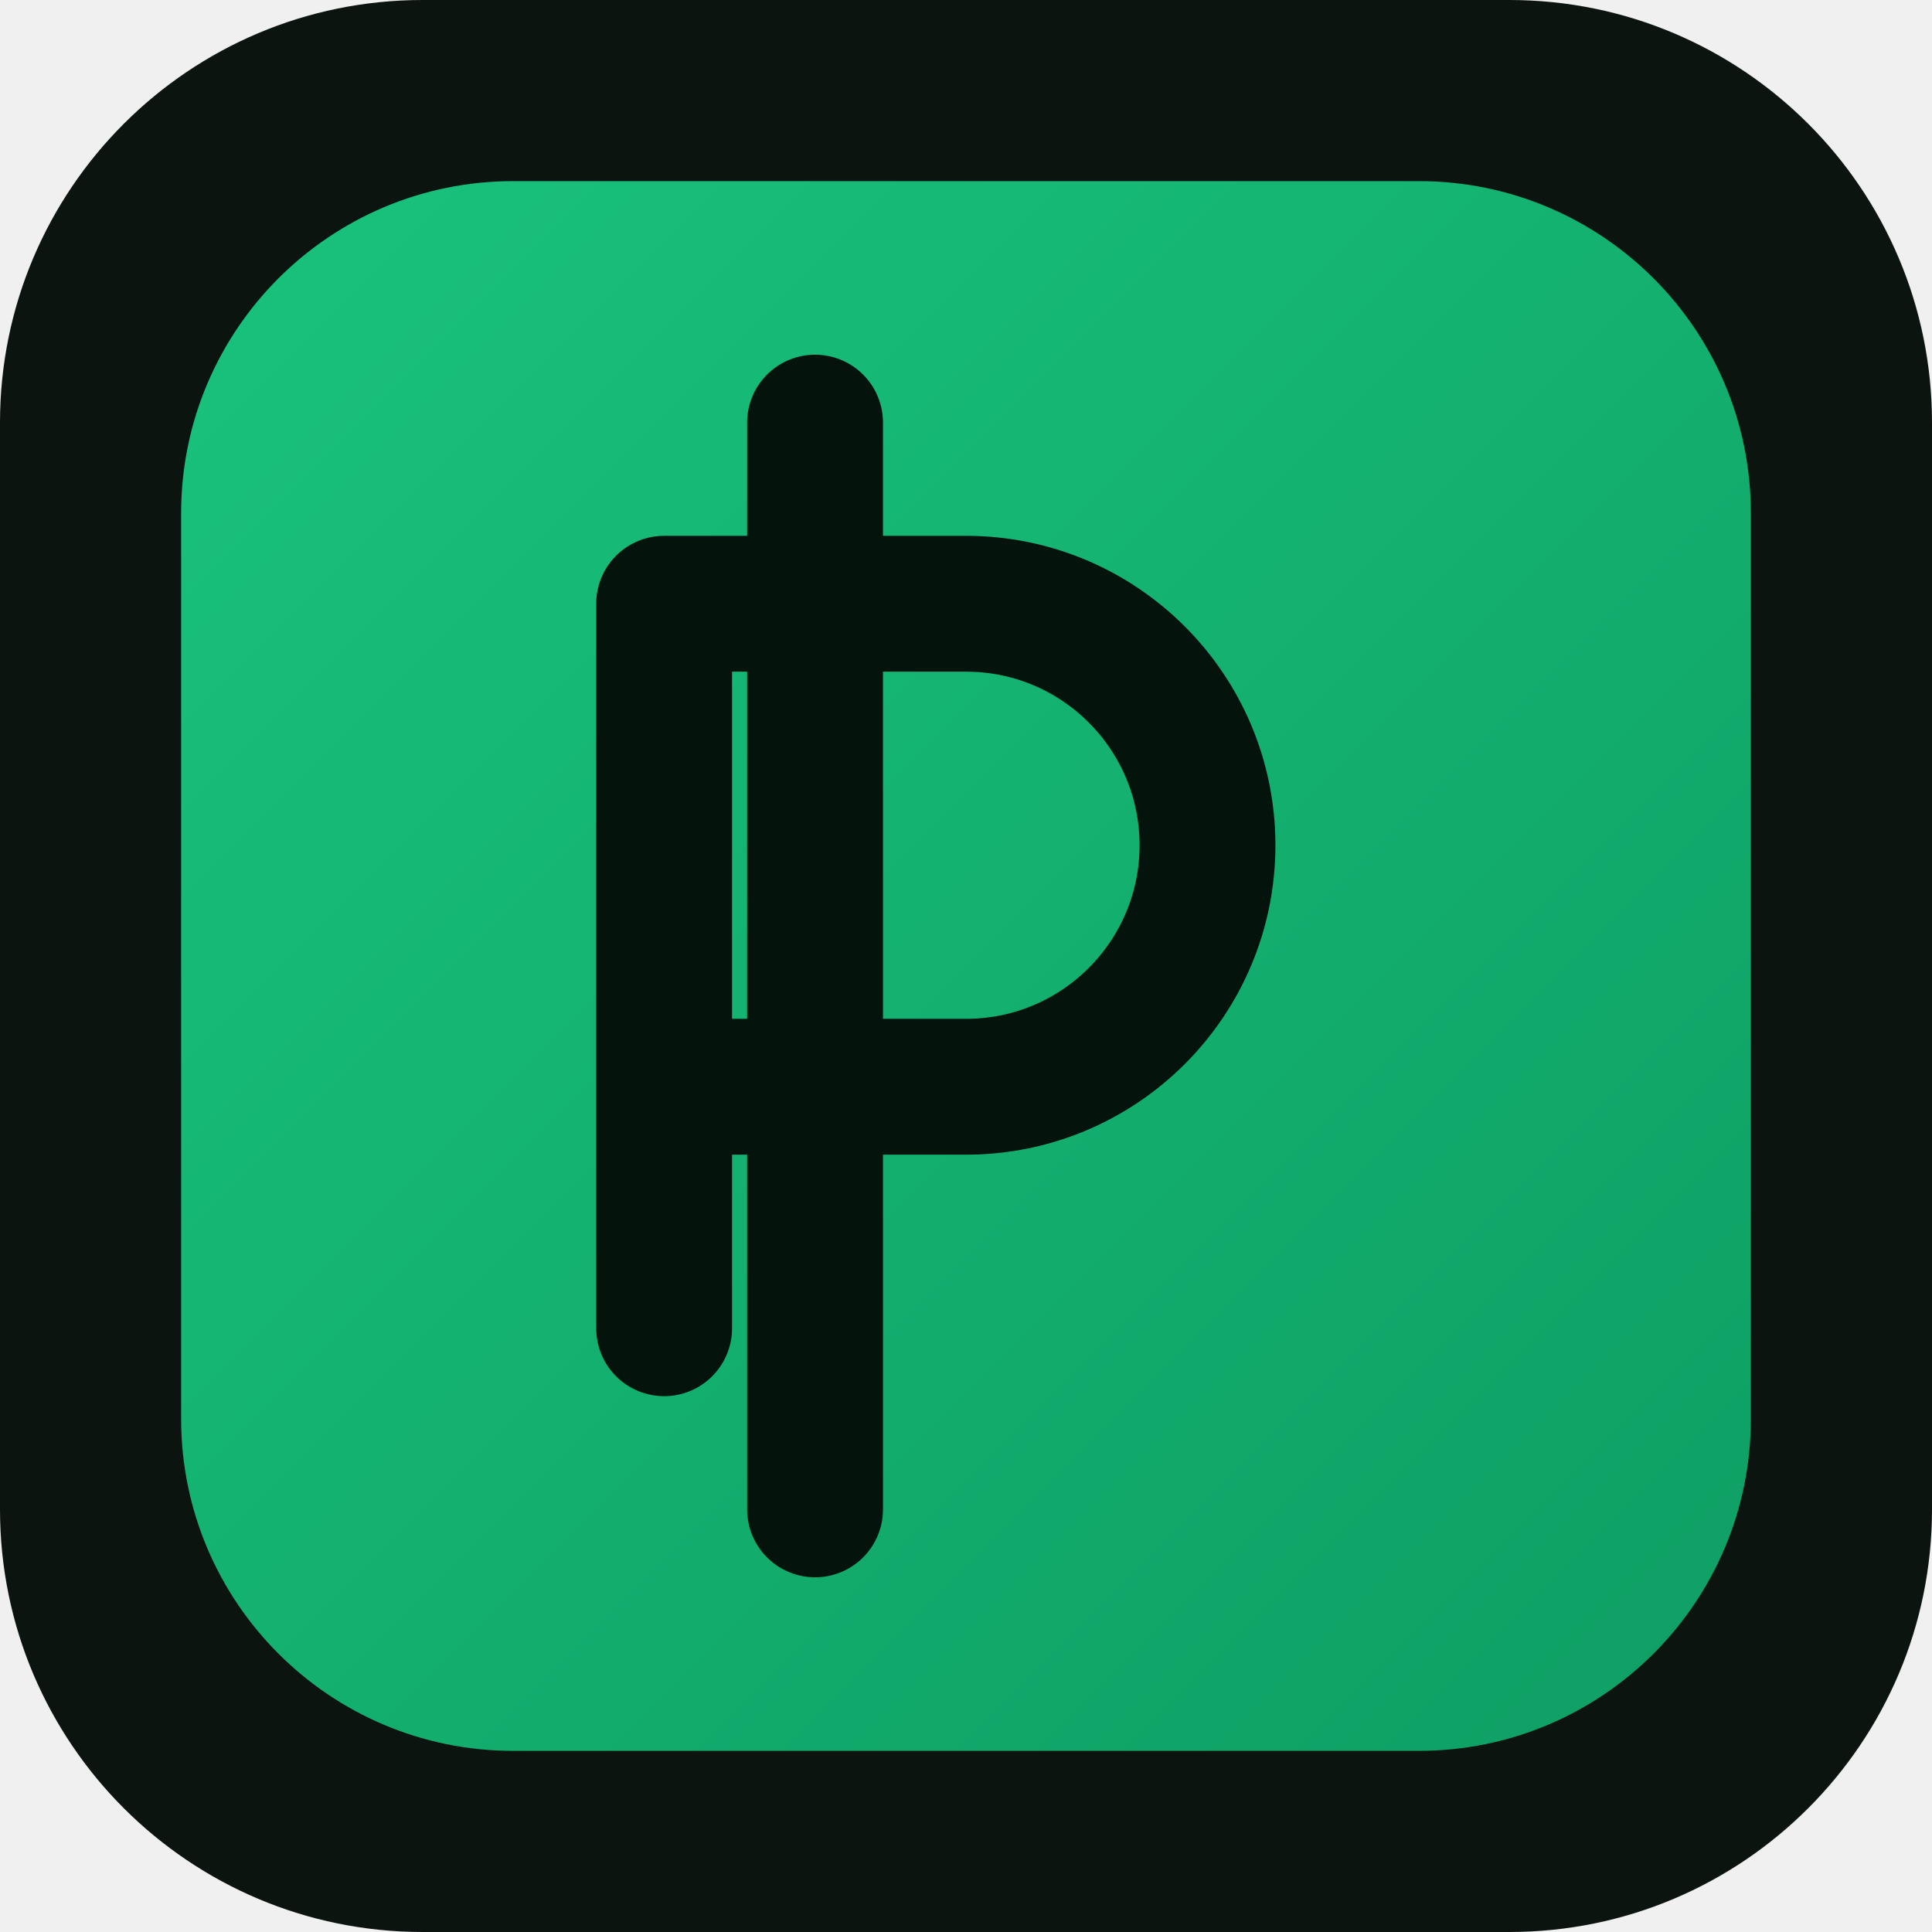
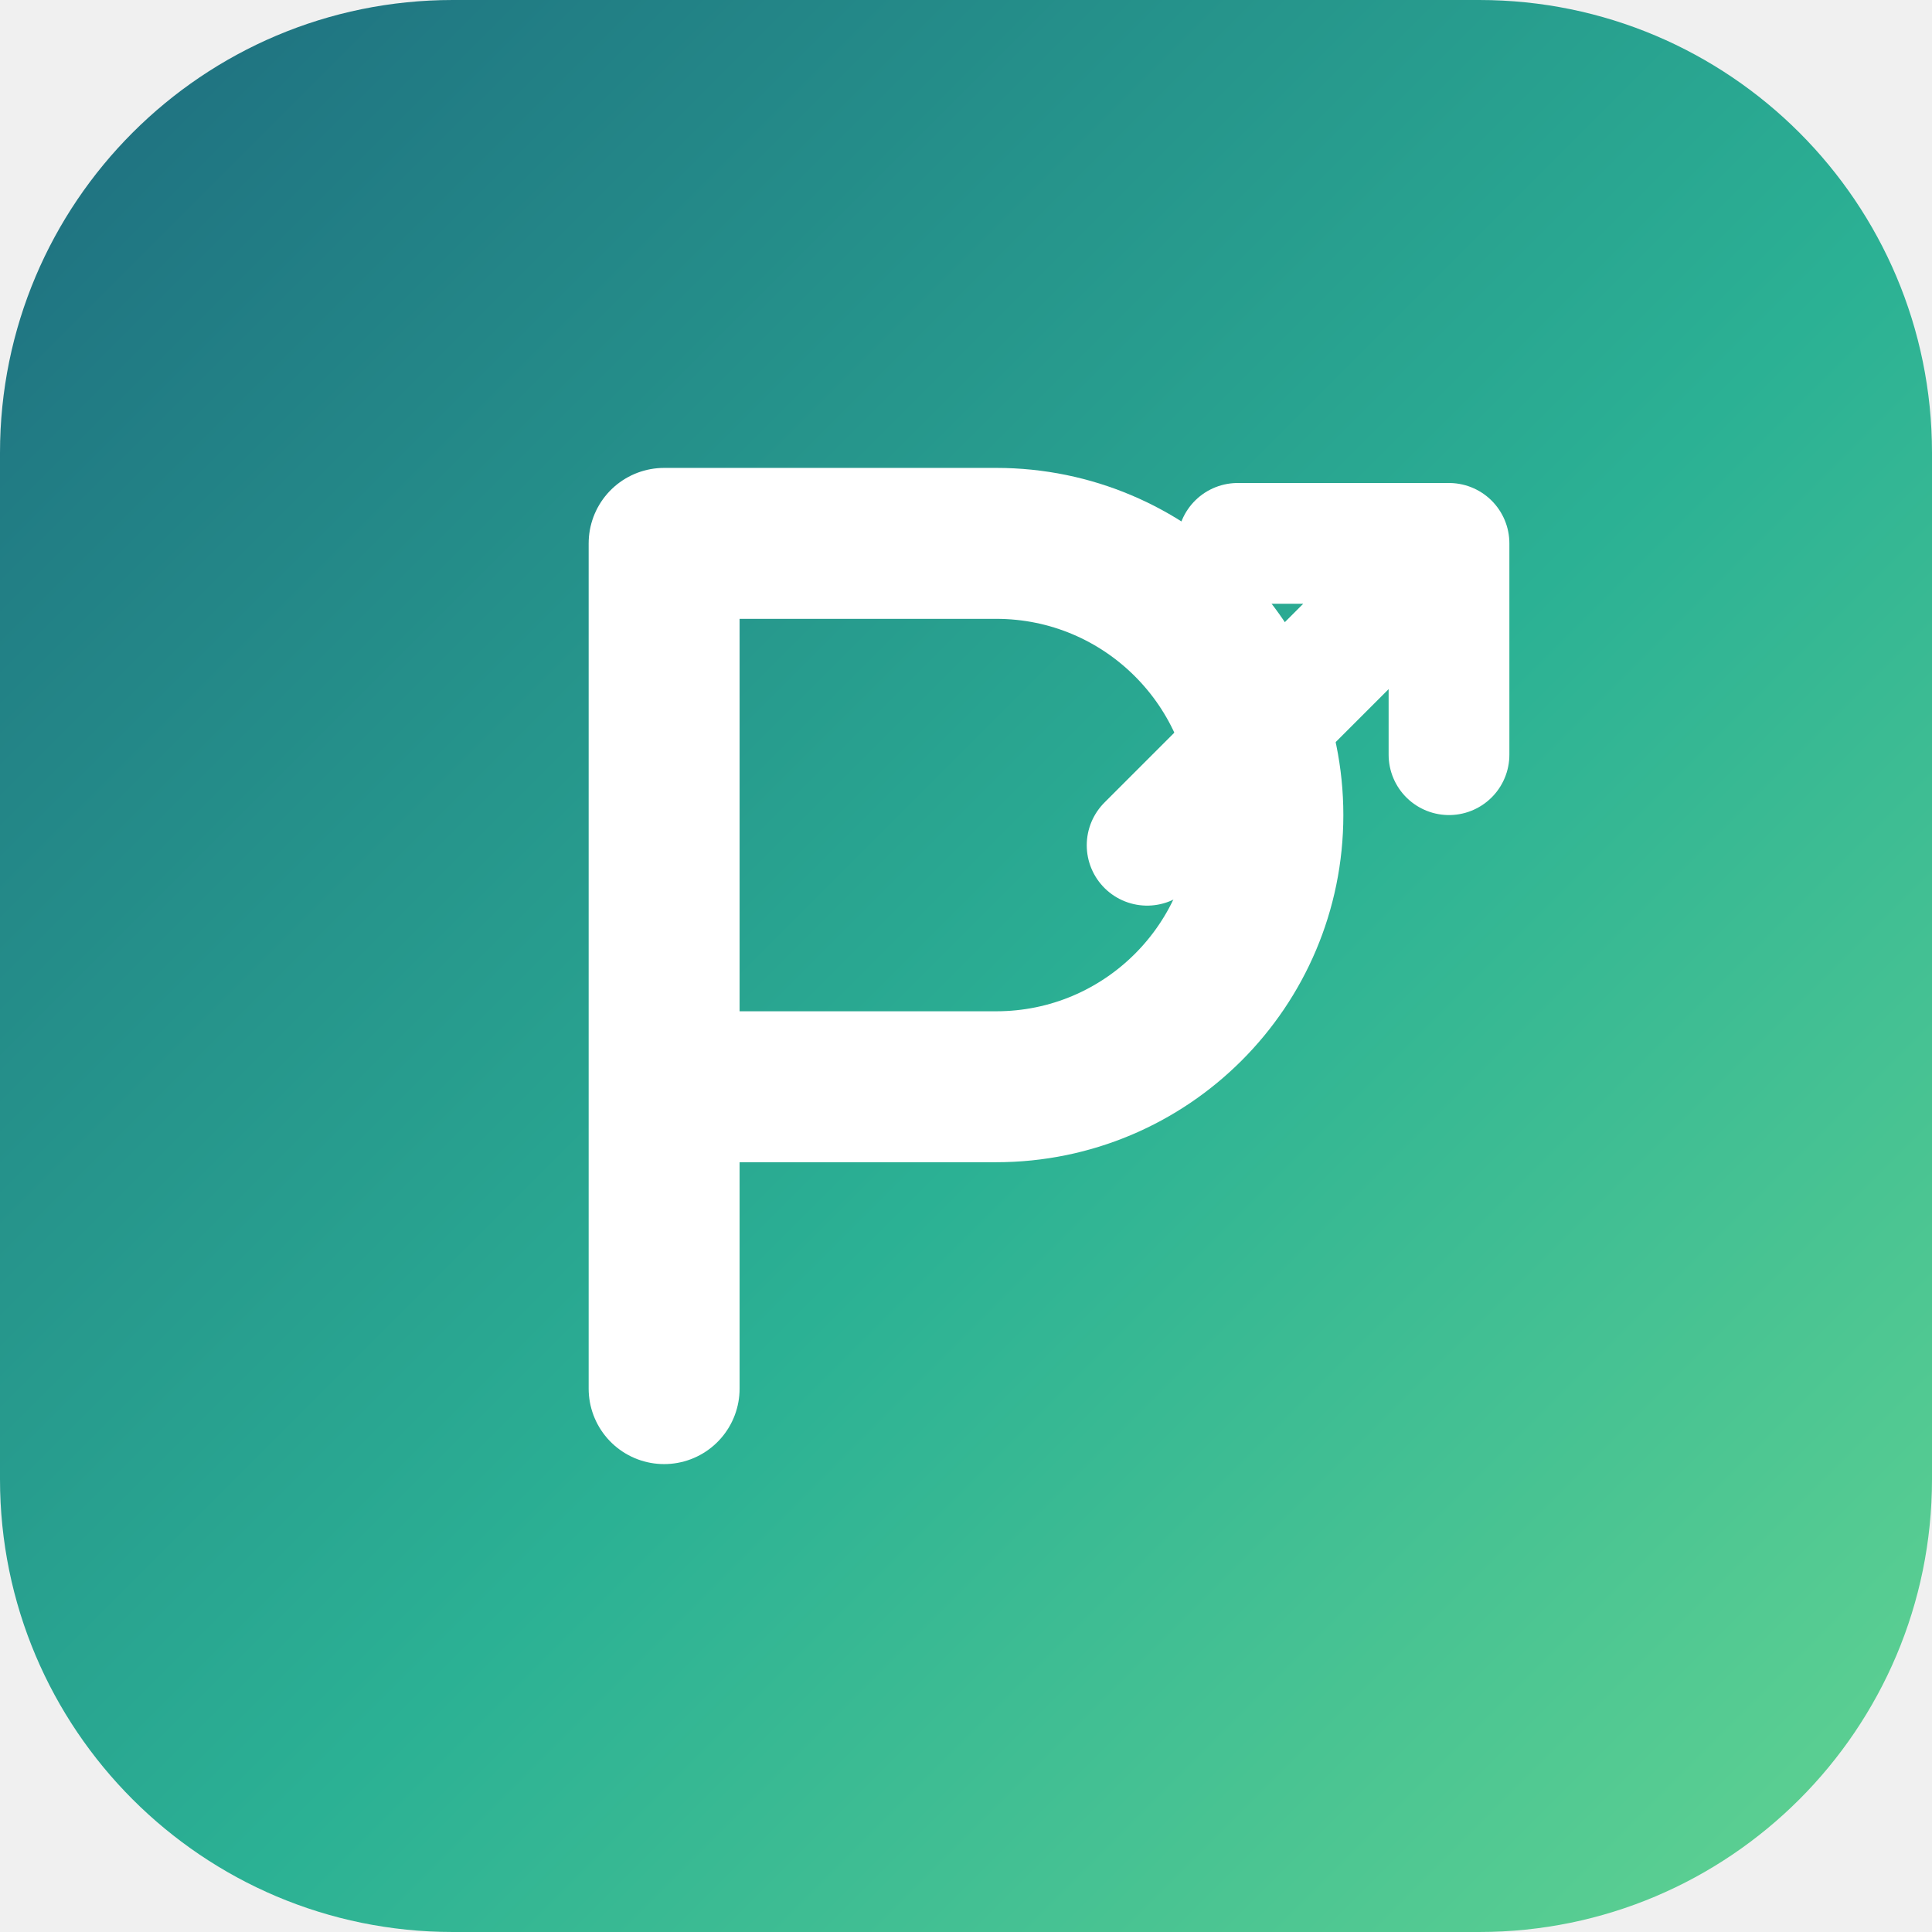
<svg xmlns="http://www.w3.org/2000/svg" viewBox="0 0 64 64" width="64" height="64">
  <defs>
    <linearGradient id="g" x1="0" y1="0" x2="1" y2="1">
-       <stop offset="0" stop-color="#19c37d" />
-       <stop offset="1" stop-color="#0e9e63" />
+       <stop offset="0" stop-color="#1e6b7f" />
+       <stop offset="0.55" stop-color="#2bb194" />
+       <stop offset="1" stop-color="#63d491" />
    </linearGradient>
  </defs>
-   <rect width="64" height="64" rx="14" fill="#0c1410" />
-   <rect x="6" y="6" width="52" height="52" rx="11" fill="url(#g)" />
-   <path d="M22 44 V20 h10 a8 8 0 0 1 0 16 h-10" fill="none" stroke="#04130c" stroke-width="4.5" stroke-linecap="round" stroke-linejoin="round" />
-   <line x1="27" y1="14" x2="27" y2="50" stroke="#04130c" stroke-width="4.5" stroke-linecap="round" />
+   <rect width="64" height="64" rx="15" fill="url(#g)" />
+   <path d="M22 46 V18 h11 a9 9 0 0 1 0 18 h-11" fill="none" stroke="#ffffff" stroke-width="5" stroke-linecap="round" stroke-linejoin="round" />
+   <path d="M38 28 L48 18 M48 18 h-7 M48 18 v7" fill="none" stroke="#ffffff" stroke-width="4" stroke-linecap="round" stroke-linejoin="round" />
</svg>
